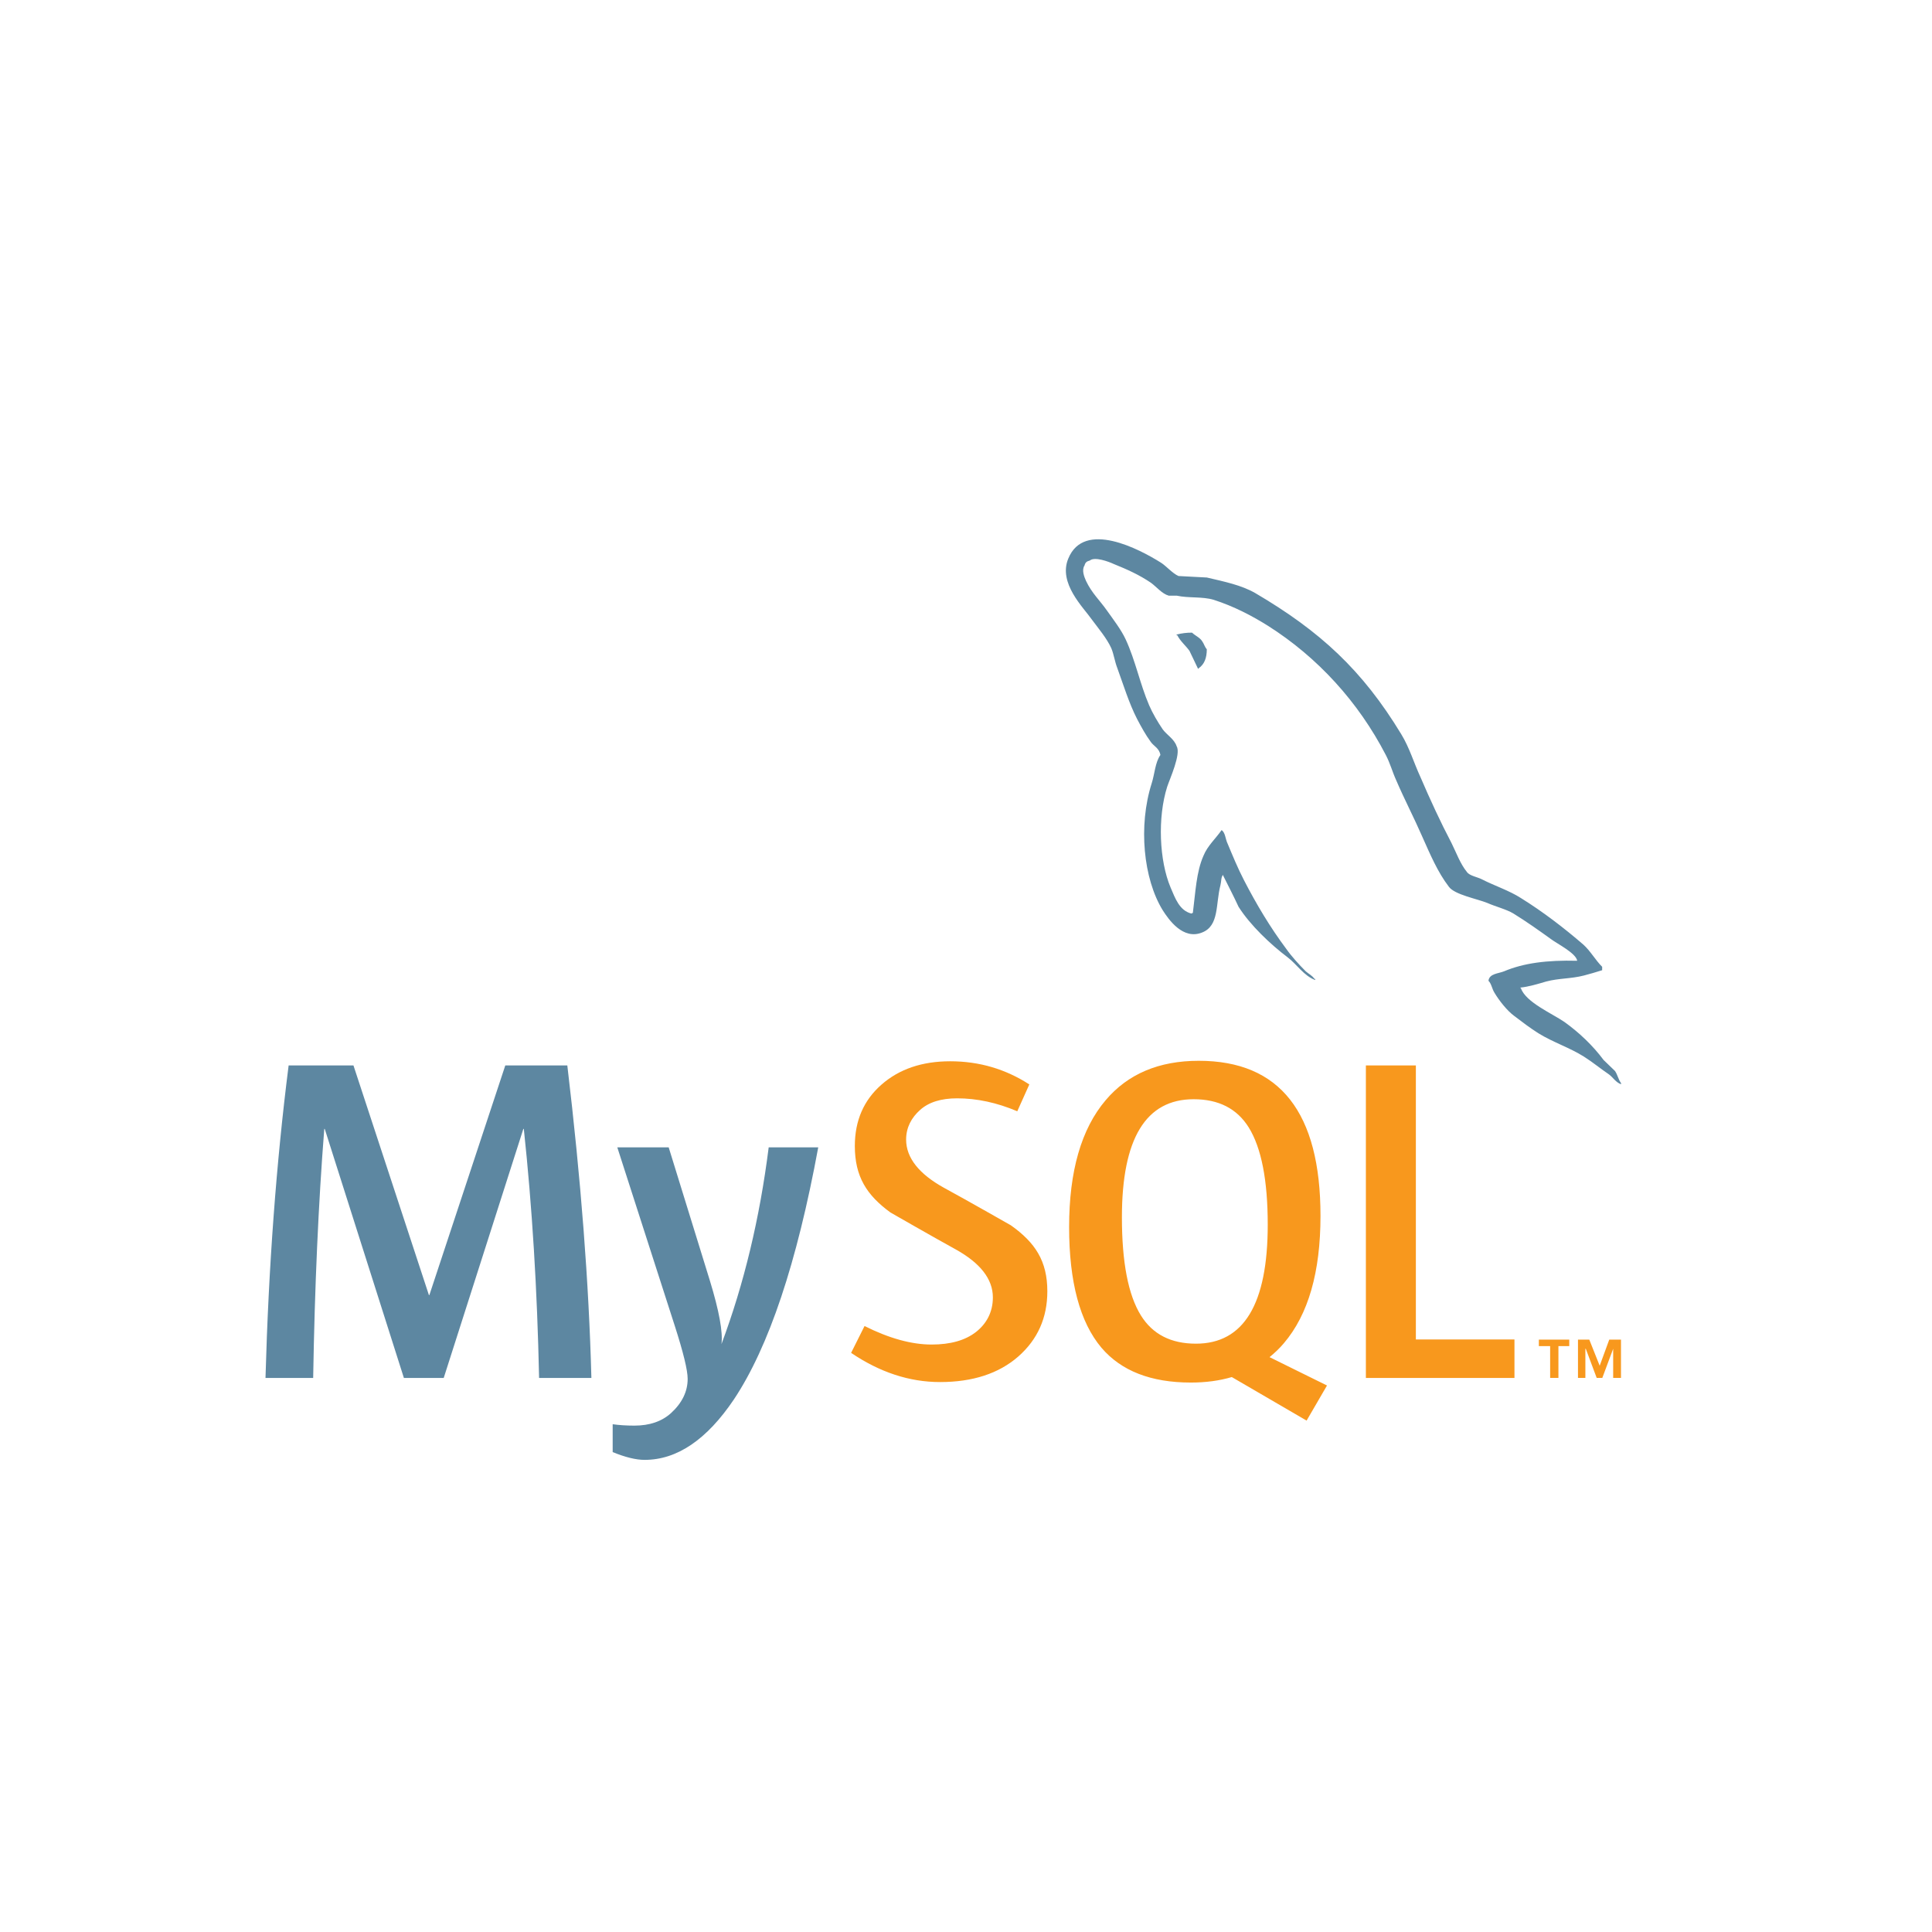
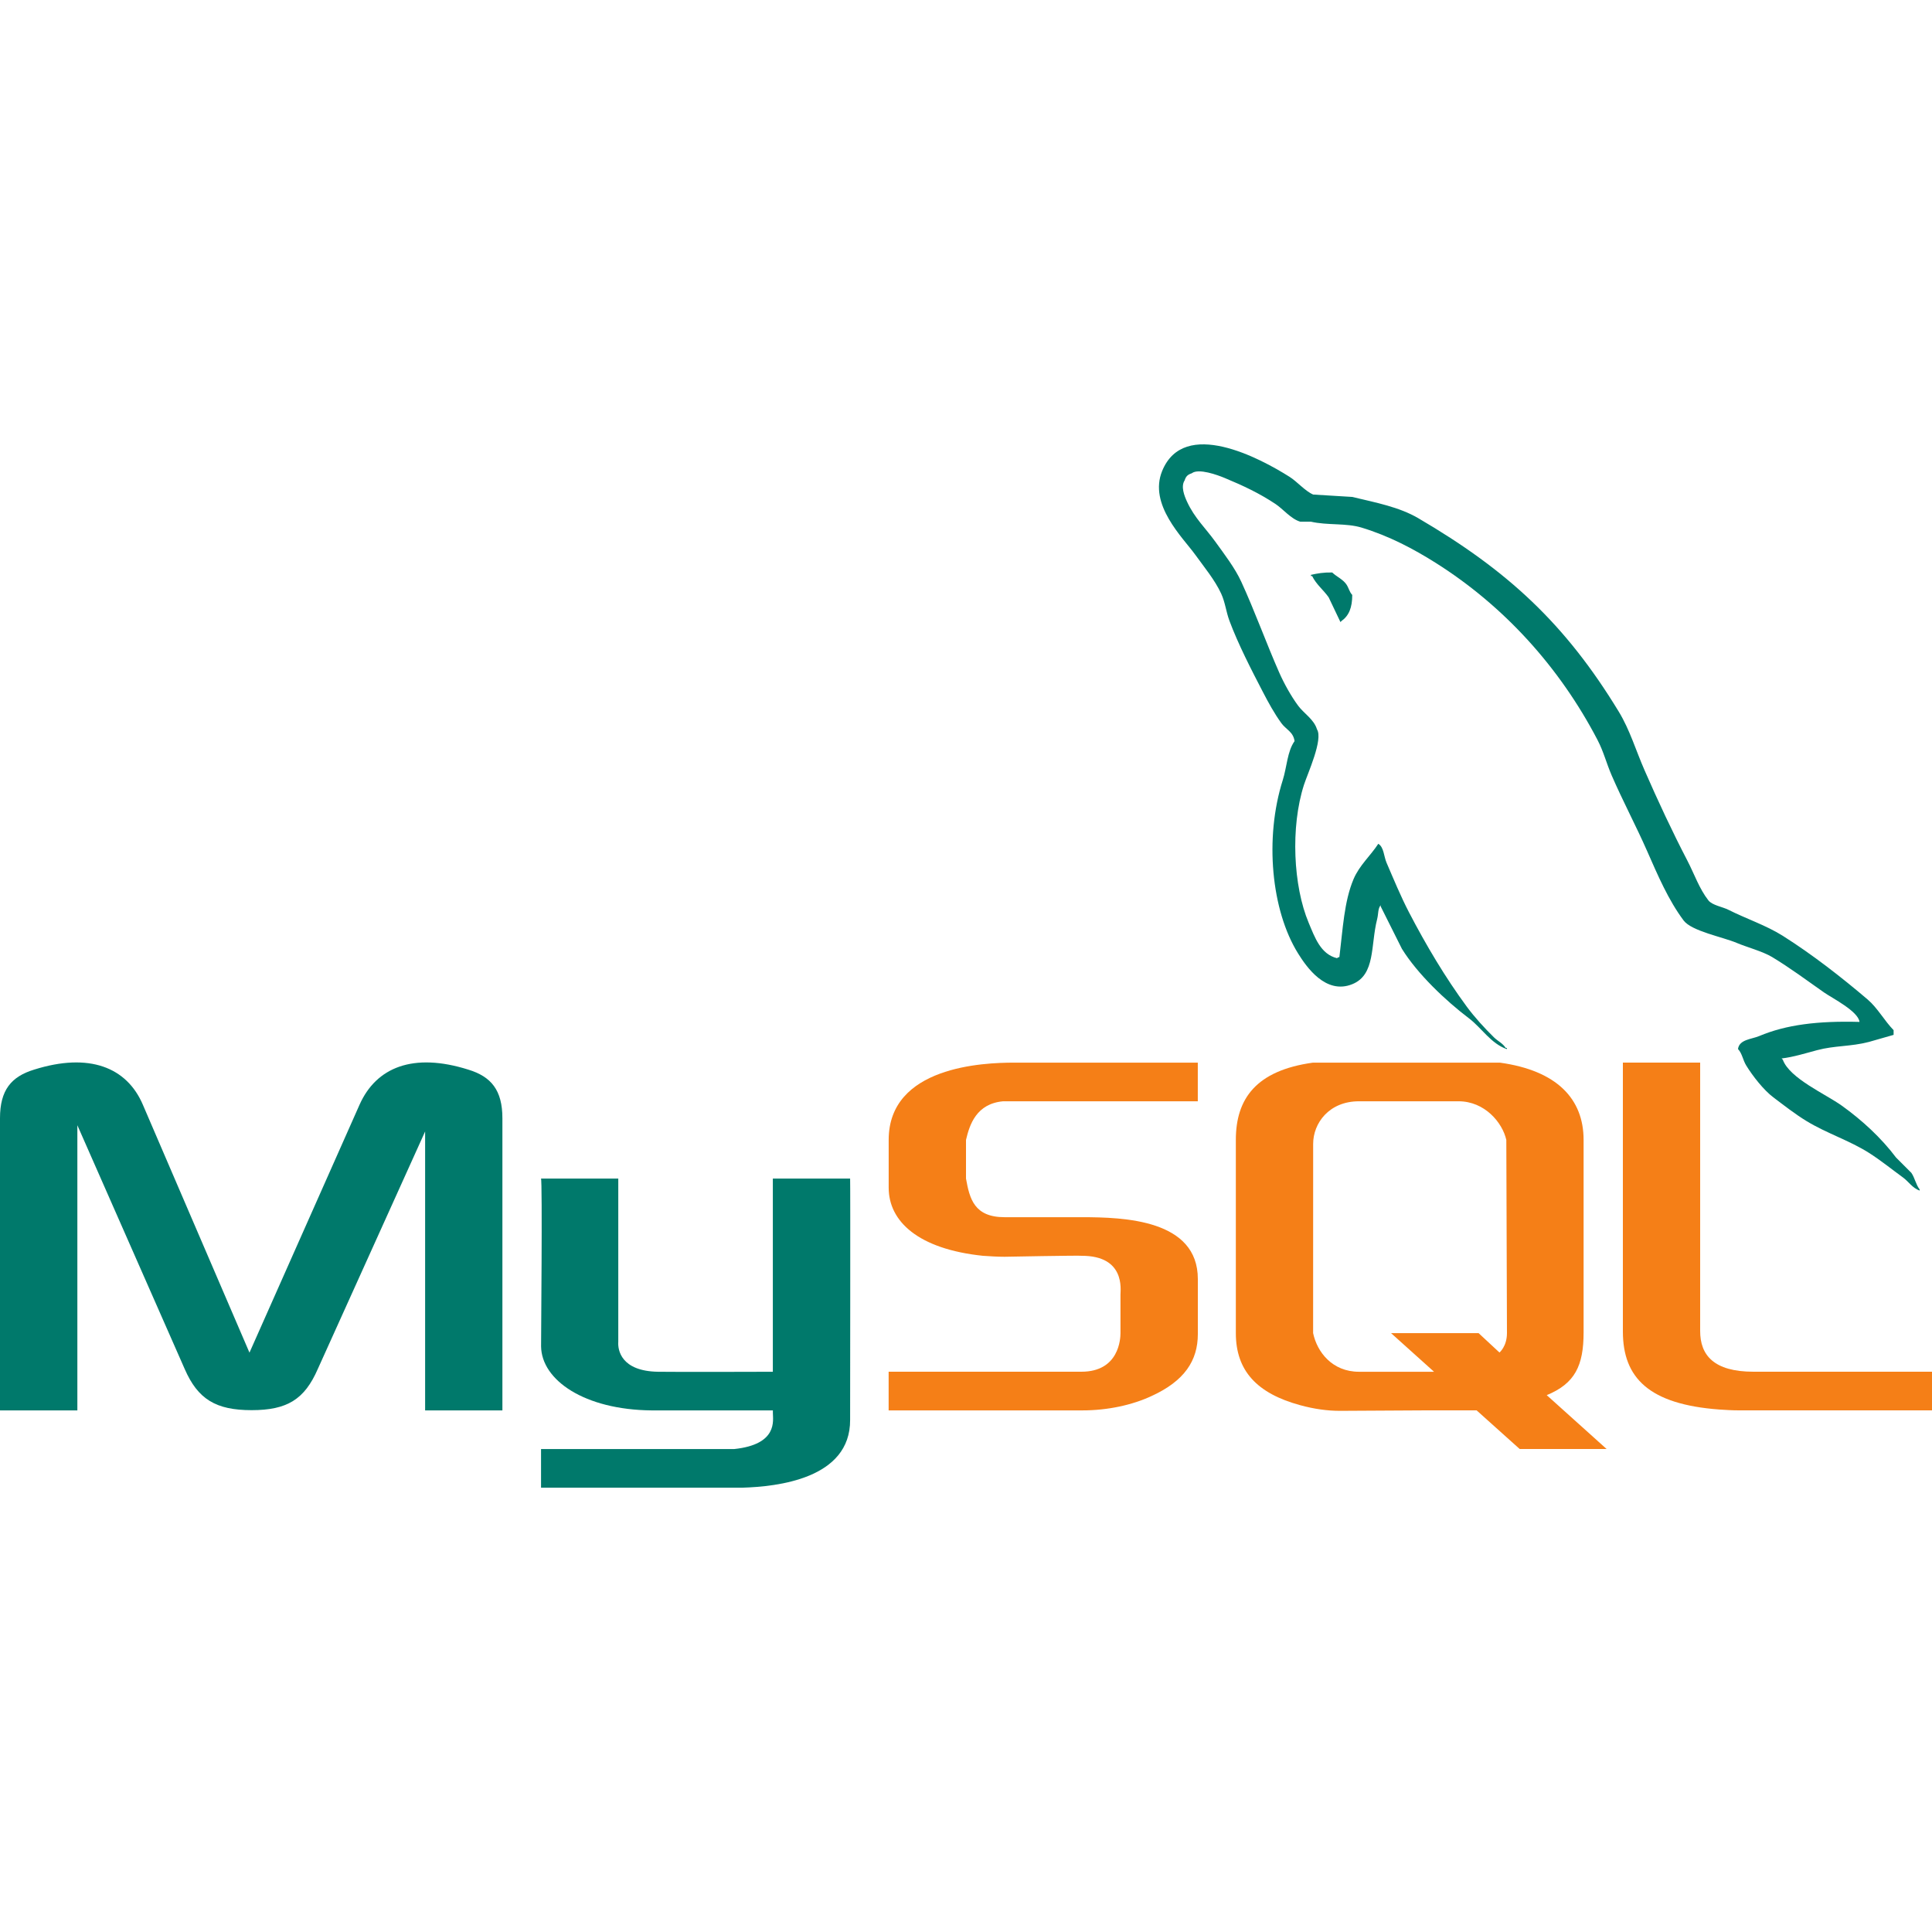
- <svg xmlns="http://www.w3.org/2000/svg" width="800px" height="800px" viewBox="-18.458 -22.75 191.151 191.151">
-   <path d="M-18.458 6.58h191.151v132.49H-18.458V6.58z" fill="none" />
-   <path d="M40.054 113.583h-5.175c-.183-8.735-.687-16.947-1.511-24.642h-.046l-7.879 24.642h-3.94l-7.832-24.642h-.045c-.581 7.388-.947 15.602-1.099 24.642H7.81c.304-10.993 1.068-21.299 2.289-30.919h6.414l7.465 22.719h.046l7.511-22.719h6.137c1.344 11.268 2.138 21.575 2.382 30.919M62.497 90.771c-2.107 11.434-4.887 19.742-8.337 24.928-2.688 3.992-5.633 5.99-8.84 5.99-.855 0-1.91-.258-3.16-.77v-2.757c.611.088 1.328.138 2.152.138 1.498 0 2.702-.412 3.62-1.238 1.098-1.006 1.647-2.137 1.647-3.388 0-.858-.428-2.612-1.282-5.268L42.618 90.77h5.084l4.076 13.19c.916 2.995 1.298 5.086 1.145 6.277 2.229-5.953 3.786-12.444 4.673-19.468h4.901v.002z" fill="#5d87a1" />
-   <path d="M131.382 113.583h-14.7V82.664h4.945v27.113h9.755v3.806zM112.834 114.33l-5.684-2.805c.504-.414.986-.862 1.42-1.381 2.416-2.838 3.621-7.035 3.621-12.594 0-10.229-4.014-15.346-12.045-15.346-3.938 0-7.01 1.298-9.207 3.895-2.414 2.84-3.619 7.022-3.619 12.551 0 5.435 1.068 9.422 3.205 11.951 1.955 2.291 4.902 3.438 8.843 3.438 1.47 0 2.819-.18 4.048-.543l7.4 4.308 2.018-3.474zm-18.413-6.934c-1.252-2.014-1.878-5.248-1.878-9.707 0-7.785 2.365-11.682 7.1-11.682 2.475 0 4.289.932 5.449 2.792 1.25 2.017 1.879 5.222 1.879 9.619 0 7.849-2.367 11.774-7.099 11.774-2.476.001-4.29-.928-5.451-2.796M85.165 105.013c0 2.622-.962 4.773-2.884 6.458-1.924 1.678-4.504 2.519-7.737 2.519-3.024 0-5.956-.966-8.794-2.888l1.329-2.655c2.442 1.223 4.653 1.831 6.638 1.831 1.863 0 3.319-.413 4.375-1.232 1.055-.822 1.684-1.975 1.684-3.433 0-1.837-1.281-3.407-3.631-4.722-2.167-1.19-6.501-3.678-6.501-3.678-2.349-1.712-3.525-3.55-3.525-6.578 0-2.506.877-4.529 2.632-6.068 1.757-1.545 4.024-2.315 6.803-2.315 2.87 0 5.479.769 7.829 2.291l-1.192 2.656c-2.01-.854-3.994-1.281-5.951-1.281-1.585 0-2.809.381-3.66 1.146-.858.762-1.387 1.737-1.387 2.933 0 1.828 1.308 3.418 3.722 4.759 2.196 1.192 6.638 3.723 6.638 3.723 2.409 1.709 3.612 3.53 3.612 6.534" fill="#f8981d" />
-   <path d="M137.59 72.308c-2.99-.076-5.305.225-7.248 1.047-.561.224-1.453.224-1.531.933.303.3.338.784.601 1.198.448.747 1.229 1.752 1.942 2.276.783.6 1.569 1.194 2.393 1.717 1.453.899 3.1 1.422 4.516 2.318.825.521 1.645 1.195 2.471 1.756.406.299.666.784 1.193.971v-.114c-.264-.336-.339-.822-.598-1.196l-1.122-1.082c-1.084-1.456-2.431-2.727-3.884-3.771-1.196-.824-3.812-1.944-4.297-3.322l-.076-.076c.822-.077 1.797-.375 2.578-.604 1.271-.335 2.43-.259 3.734-.594.6-.15 1.195-.338 1.797-.523v-.337c-.676-.673-1.158-1.567-1.869-2.203-1.902-1.643-3.998-3.25-6.164-4.595-1.16-.749-2.652-1.231-3.887-1.868-.445-.225-1.195-.336-1.457-.71-.67-.822-1.047-1.904-1.533-2.877-1.08-2.053-2.129-4.331-3.061-6.502-.674-1.456-1.084-2.91-1.906-4.257-3.85-6.35-8.031-10.196-14.457-13.971-1.381-.786-3.024-1.121-4.779-1.533l-2.803-.148c-.598-.262-1.197-.973-1.719-1.309-2.132-1.344-7.621-4.257-9.189-.411-1.01 2.431 1.494 4.821 2.354 6.054.635.856 1.458 1.83 1.902 2.802.263.635.337 1.309.6 1.98.598 1.644 1.157 3.473 1.943 5.007.41.782.857 1.604 1.381 2.312.3.414.822.597.936 1.272-.521.744-.562 1.867-.861 2.801-1.344 4.221-.819 9.45 1.086 12.552.596.934 2.018 2.99 3.92 2.202 1.684-.672 1.311-2.801 1.795-4.668.111-.451.038-.747.262-1.043v.073c.521 1.045 1.047 2.052 1.53 3.1 1.159 1.829 3.177 3.735 4.858 5.002.895.676 1.604 1.832 2.725 2.245V74.1h-.074c-.227-.335-.559-.485-.857-.745-.674-.673-1.42-1.495-1.943-2.241-1.566-2.093-2.952-4.41-4.182-6.801-.602-1.16-1.121-2.428-1.606-3.586-.226-.447-.226-1.121-.601-1.346-.562.821-1.381 1.532-1.791 2.538-.711 1.609-.785 3.588-1.049 5.646l-.147.072c-1.19-.299-1.604-1.53-2.056-2.575-1.119-2.654-1.307-6.914-.336-9.976.26-.783 1.385-3.249.936-3.995-.225-.715-.973-1.122-1.383-1.685-.482-.708-1.01-1.604-1.346-2.39-.896-2.091-1.347-4.408-2.312-6.498-.451-.974-1.234-1.982-1.868-2.879-.712-1.008-1.495-1.718-2.058-2.913-.186-.411-.447-1.083-.148-1.53.073-.3.225-.412.523-.487.484-.409 1.867.111 2.352.336 1.385.56 2.543 1.083 3.699 1.867.523.375 1.084 1.085 1.755 1.272h.786c1.193.26 2.538.072 3.661.41 1.979.636 3.772 1.569 5.38 2.576 4.893 3.103 8.928 7.512 11.652 12.778.447.858.637 1.644 1.045 2.539.787 1.832 1.76 3.7 2.541 5.493.785 1.755 1.533 3.547 2.654 5.005.559.784 2.805 1.195 3.812 1.606.745.335 1.905.633 2.577 1.044 1.271.783 2.537 1.682 3.732 2.543.595.448 2.465 1.382 2.576 2.13M99.484 39.844a5.82 5.82 0 0 0-1.529.188v.075h.072c.301.597.824 1.011 1.197 1.532.301.599.562 1.193.857 1.791l.072-.074c.527-.373.789-.971.789-1.868-.227-.264-.262-.522-.451-.784-.22-.374-.705-.56-1.007-.86" fill="#5d87a1" />
-   <path d="M141.148 113.578h.774v-3.788h-1.161l-.947 2.585-1.029-2.585h-1.118v3.788h.731v-2.882h.041l1.078 2.882h.557l1.074-2.882v2.882zm-6.235 0h.819v-3.146h1.072v-.643h-3.008v.643h1.115l.002 3.146z" fill="#f8981d" />
+ <svg xmlns="http://www.w3.org/2000/svg" viewBox="0 0 48 48" width="240px" height="240px">
+   <path fill="#00796b" d="M0.002,35.041h1.92v-7.085l2.667,6.057c0.329,0.755,0.779,1.022,1.662,1.022 s1.315-0.267,1.644-1.022l2.667-5.902v6.93h1.92v-7.258c0-0.697-0.277-1.035-0.849-1.209c-1.367-0.43-2.285-0.059-2.7,0.872 l-2.735,6.16l-2.649-6.16c-0.398-0.93-1.332-1.302-2.7-0.872C0.277,26.748,0,27.085,0,27.782v7.258H0.002z" />
+   <path fill="#00796b" d="M13.441,29.281h1.92v4.055c-0.015,0.2,0.064,0.731,0.99,0.745c0.472,0.008,2.821,0,2.85,0v-4.8h1.92 c0.008,0,0,5.968,0,5.993c0.01,1.472-1.828,1.662-2.673,1.687h-5.006v-0.96c0.01,0,4.787,0.001,4.801,0 c1.088-0.115,0.959-0.714,0.959-0.896v-0.064H16.19c-1.67-0.015-2.735-0.751-2.747-1.59C13.441,33.373,13.479,29.317,13.441,29.281 z" />
+   <path fill="#f57f17" d="M22.081,35.041h4.807c0.63,0,1.242-0.132,1.728-0.36c0.81-0.372,1.144-0.875,1.144-1.536v-1.368 c0-1.476-1.83-1.536-2.88-1.536h-1.92c-0.755,0-0.87-0.456-0.96-0.96v-0.96c0.09-0.384,0.258-0.9,0.923-0.96 c0.773,0,4.836,0,4.836,0v-0.96h-4.566c-0.755,0-3.114,0.09-3.114,1.92v1.187c0,0.84,0.738,1.524,2.34,1.692 c0.18,0.012,0.36,0.024,0.539,0.024c0,0,1.866-0.036,1.92-0.024c1.08,0,0.96,0.84,0.96,0.96v0.96c0,0.132-0.03,0.96-0.971,0.96 c-0.072,0-4.789,0-4.789,0V35.041z" />
+   <path fill="#f57f17" d="M40.32,33.08c0,1.159,0.655,1.809,2.392,1.939c0.162,0.011,0.325,0.021,0.488,0.021H48v-0.96h-4.435 c-0.991,0-1.325-0.416-1.325-1.011v-6.669h-1.92V33.08z" />
+   <path fill="#f57f17" d="M30.704,33.121v-4.8c0-1.02,0.5-1.724,1.916-1.92h0.672h3.447h0.525 c1.416,0.196,2.08,0.899,2.08,1.92v4.782c0,0.827-0.215,1.271-0.916,1.559L39.916,36h-2.16l-1.07-0.96h-1.257l-2.136,0.012 c-0.309,0-0.635-0.043-0.993-0.141C31.226,34.618,30.704,34.054,30.704,33.121z M32.624,33.121c0.098,0.467,0.473,0.96,1.14,0.96 h1.864l-1.068-0.96h2.175l0.519,0.482c0,0,0.186-0.152,0.186-0.482c0-0.33-0.016-4.8-0.016-4.8c-0.098-0.434-0.538-0.96-1.188-0.96 h-2.471c-0.749,0-1.14,0.548-1.14,1.058L32.624,33.121L32.624,33.121z" />
+   <path fill="#00796b" d="M46.199,25.389c-1.031-0.028-1.818,0.068-2.491,0.351c-0.191,0.081-0.496,0.083-0.528,0.323 c0.105,0.11,0.121,0.275,0.205,0.41c0.16,0.26,0.432,0.609,0.674,0.791c0.265,0.2,0.538,0.414,0.821,0.587 c0.504,0.307,1.067,0.483,1.553,0.791c0.286,0.181,0.57,0.411,0.85,0.615c0.138,0.102,0.23,0.259,0.41,0.323 c0-0.01,0-0.019,0-0.029c-0.094-0.12-0.119-0.285-0.205-0.411c-0.127-0.127-0.254-0.254-0.381-0.381 c-0.372-0.494-0.846-0.929-1.348-1.289c-0.401-0.288-1.298-0.677-1.466-1.143c-0.01-0.01-0.019-0.019-0.03-0.03 c0.284-0.032,0.617-0.135,0.879-0.205c0.441-0.118,0.834-0.087,1.289-0.205c0.205-0.059,0.41-0.117,0.615-0.176 c0-0.039,0-0.078,0-0.117c-0.23-0.236-0.395-0.548-0.645-0.762c-0.657-0.559-1.373-1.117-2.11-1.583 c-0.409-0.258-0.915-0.426-1.348-0.645c-0.146-0.074-0.402-0.112-0.498-0.234c-0.228-0.29-0.351-0.659-0.527-0.996 c-0.368-0.708-0.73-1.482-1.055-2.227c-0.223-0.508-0.368-1.01-0.645-1.466c-1.331-2.188-2.764-3.509-4.982-4.807 c-0.472-0.276-1.041-0.385-1.642-0.528c-0.323-0.019-0.645-0.039-0.968-0.059c-0.197-0.083-0.401-0.323-0.587-0.44 c-0.735-0.465-2.621-1.475-3.165-0.147c-0.344,0.838,0.514,1.656,0.821,2.081c0.215,0.298,0.491,0.632,0.645,0.968 c0.101,0.22,0.119,0.441,0.205,0.674c0.213,0.574,0.55,1.228,0.826,1.759c0.139,0.269,0.293,0.551,0.469,0.791 c0.108,0.147,0.293,0.212,0.323,0.44c-0.181,0.253-0.191,0.646-0.293,0.968c-0.458,1.445-0.285,3.24,0.381,4.308 c0.204,0.328,0.686,1.032,1.348,0.762c0.579-0.236,0.45-0.967,0.615-1.612c0.037-0.146,0.014-0.253,0.088-0.351 c0,0.01,0,0.019,0,0.03c0.176,0.351,0.351,0.704,0.528,1.055c0.391,0.629,1.084,1.286,1.67,1.73 c0.304,0.23,0.544,0.628,0.938,0.762c0-0.01,0-0.019,0-0.03c-0.01,0-0.019,0-0.03,0c-0.076-0.119-0.196-0.168-0.293-0.264 c-0.229-0.225-0.485-0.504-0.674-0.762c-0.534-0.725-1.006-1.519-1.436-2.345c-0.205-0.395-0.384-0.829-0.557-1.231 c-0.067-0.155-0.066-0.389-0.205-0.469c-0.19,0.294-0.468,0.532-0.615,0.879c-0.234,0.555-0.265,1.233-0.351,1.934 c-0.052,0.018-0.029,0.006-0.059,0.029c-0.408-0.099-0.552-0.518-0.704-0.879c-0.384-0.912-0.455-2.38-0.117-3.429 c0.087-0.272,0.482-1.127,0.323-1.378c-0.076-0.251-0.328-0.396-0.468-0.587c-0.175-0.236-0.348-0.548-0.469-0.821 c-0.314-0.711-0.612-1.538-0.943-2.257c-0.158-0.344-0.425-0.691-0.645-0.996c-0.243-0.338-0.516-0.587-0.704-0.996 c-0.067-0.145-0.158-0.378-0.059-0.528c0.032-0.101,0.076-0.143,0.176-0.176c0.17-0.132,0.643,0.043,0.821,0.117 c0.47,0.195,0.862,0.381,1.26,0.645c0.191,0.127,0.384,0.372,0.615,0.44c0.088,0,0.176,0,0.264,0 c0.413,0.095,0.875,0.03,1.26,0.147c0.682,0.207,1.292,0.529,1.846,0.879c1.69,1.067,3.071,2.585,4.016,4.397 c0.152,0.292,0.218,0.57,0.351,0.879c0.27,0.624,0.611,1.266,0.879,1.876c0.268,0.609,0.53,1.223,0.909,1.73 c0.2,0.266,0.97,0.409,1.319,0.557c0.245,0.104,0.647,0.211,0.879,0.351c0.444,0.268,0.874,0.587,1.289,0.879 C45.528,24.803,46.167,25.124,46.199,25.389z" />
+   <path fill="#00796b" d="M33.098,14.223c-0.215-0.004-0.367,0.023-0.528,0.059c0,0.01,0,0.019,0,0.03c0.01,0,0.019,0,0.03,0 c0.103,0.21,0.283,0.347,0.41,0.528c0.098,0.205,0.195,0.41,0.293,0.615c0.01-0.01,0.019-0.019,0.029-0.029 c0.181-0.128,0.265-0.332,0.264-0.645c-0.073-0.077-0.084-0.173-0.147-0.264C33.365,14.394,33.203,14.325,33.098,14.223z" />
</svg>
